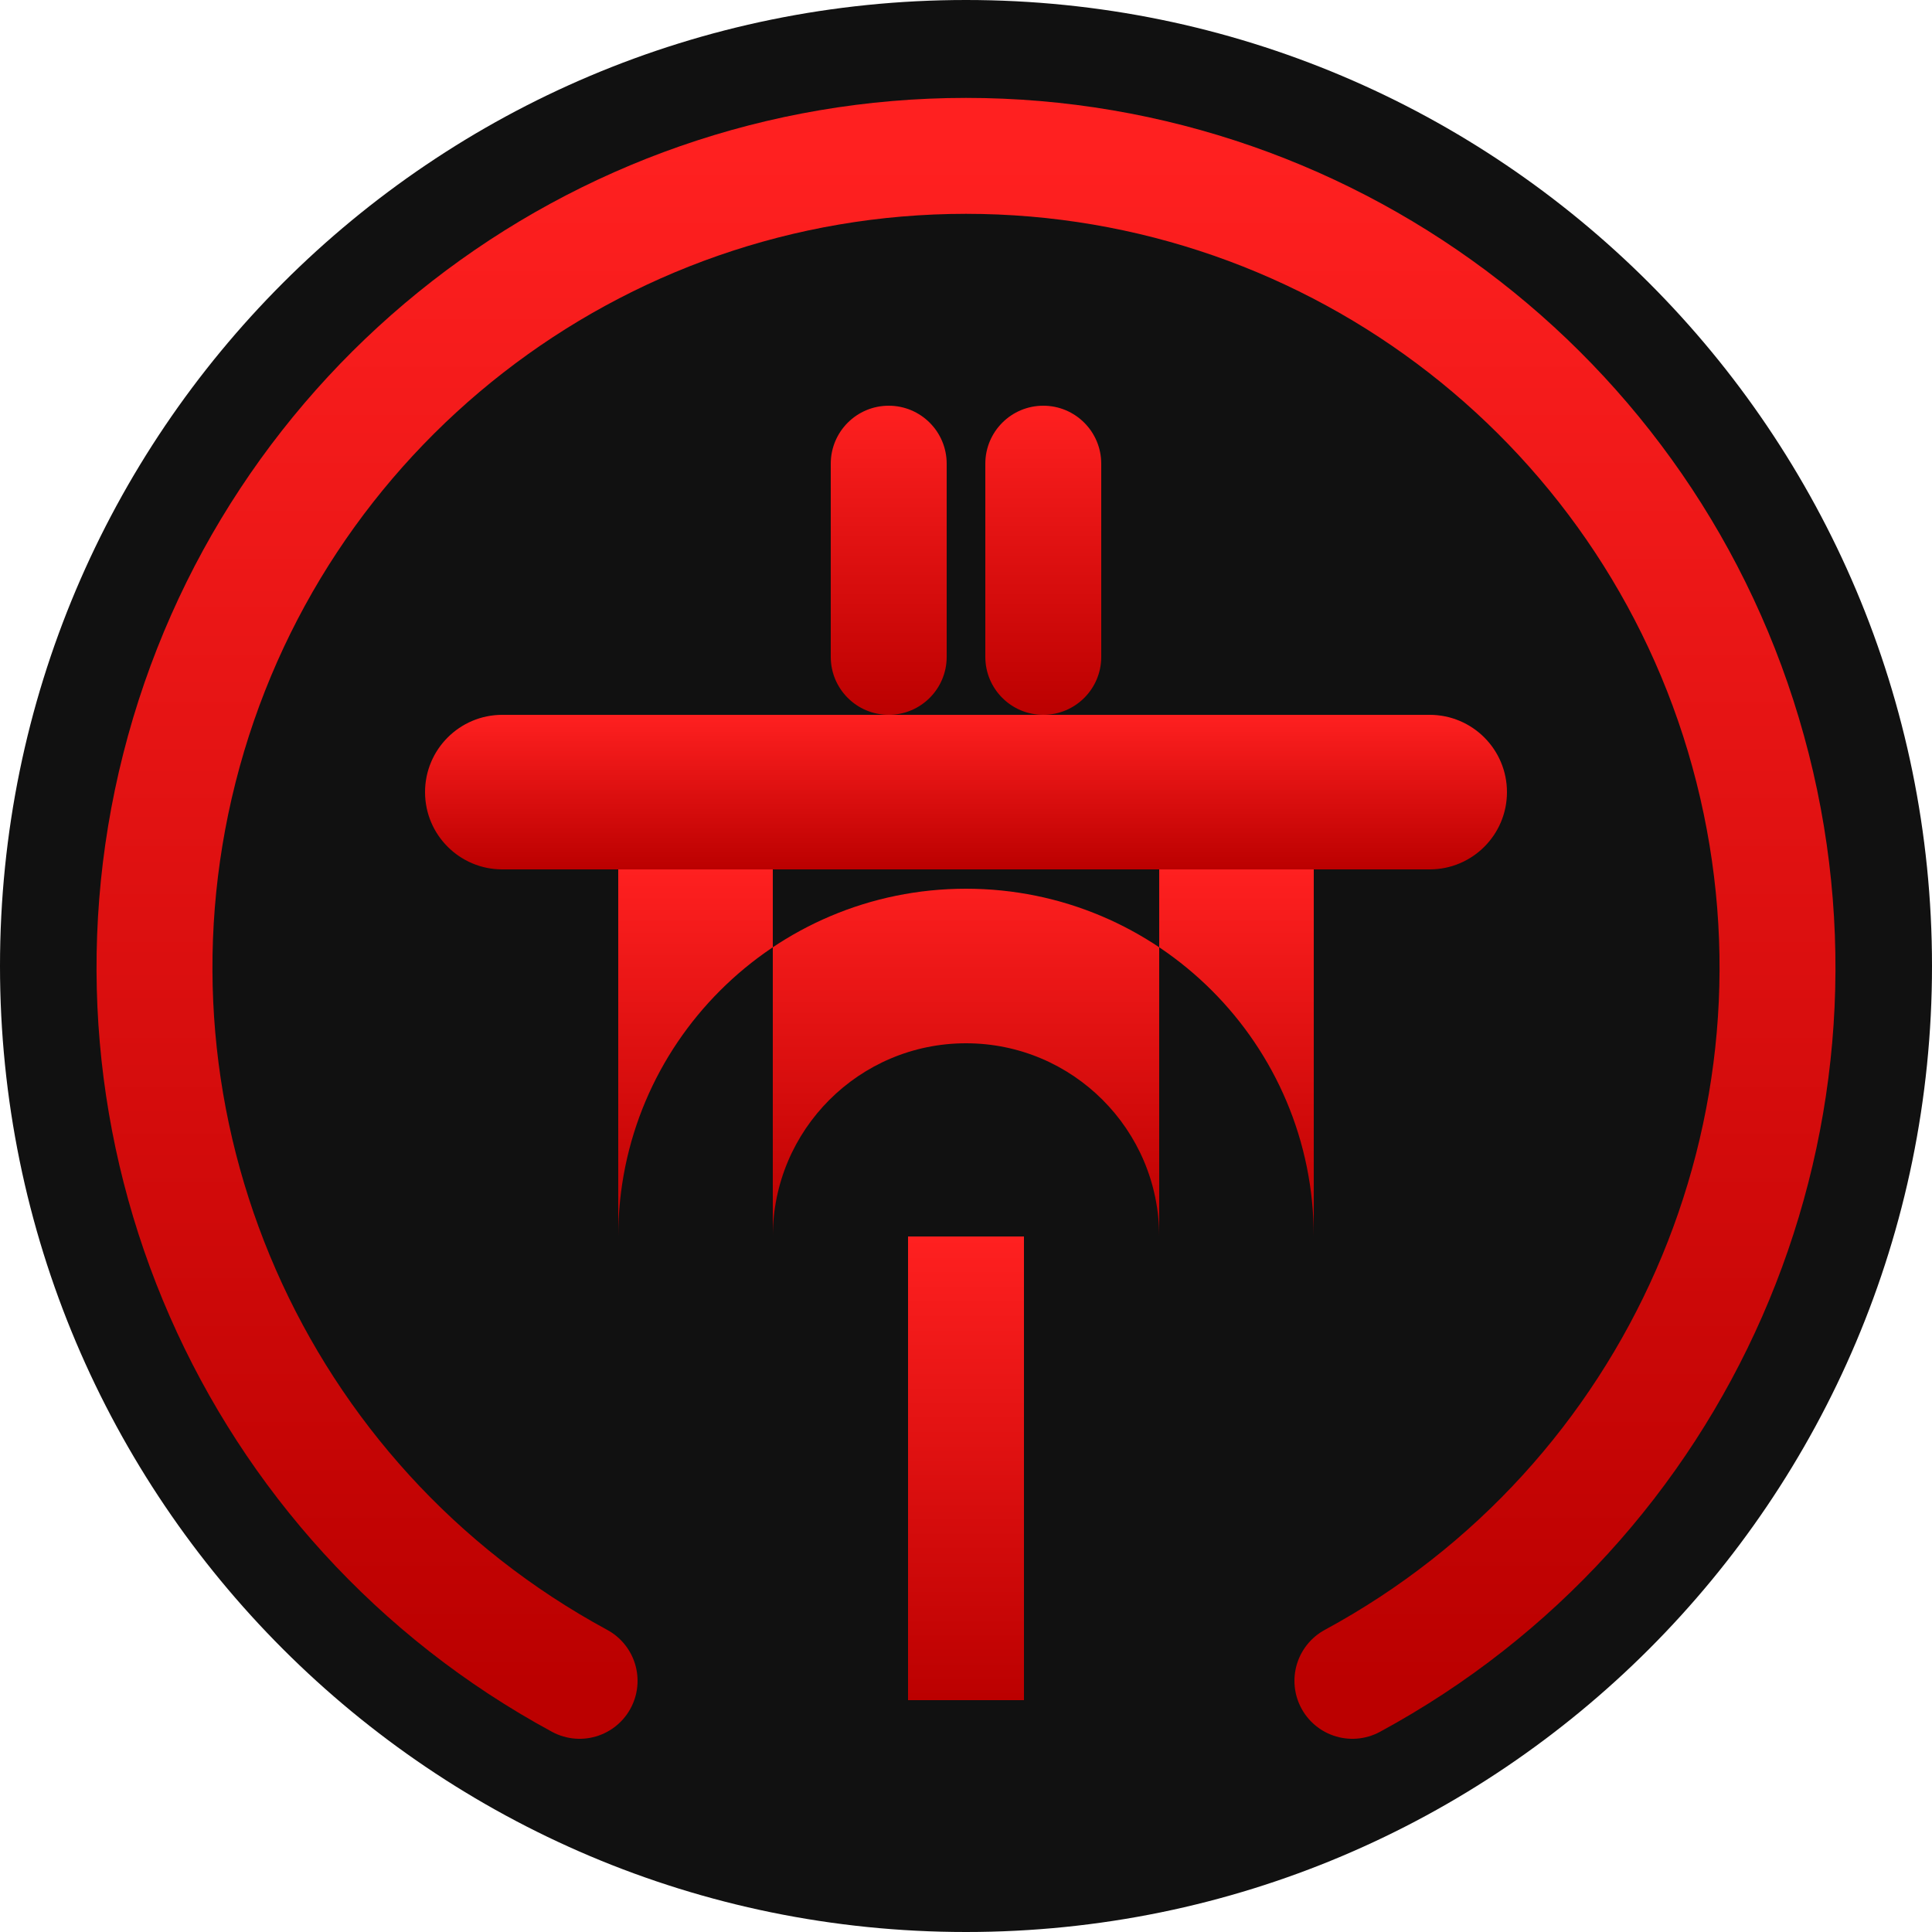
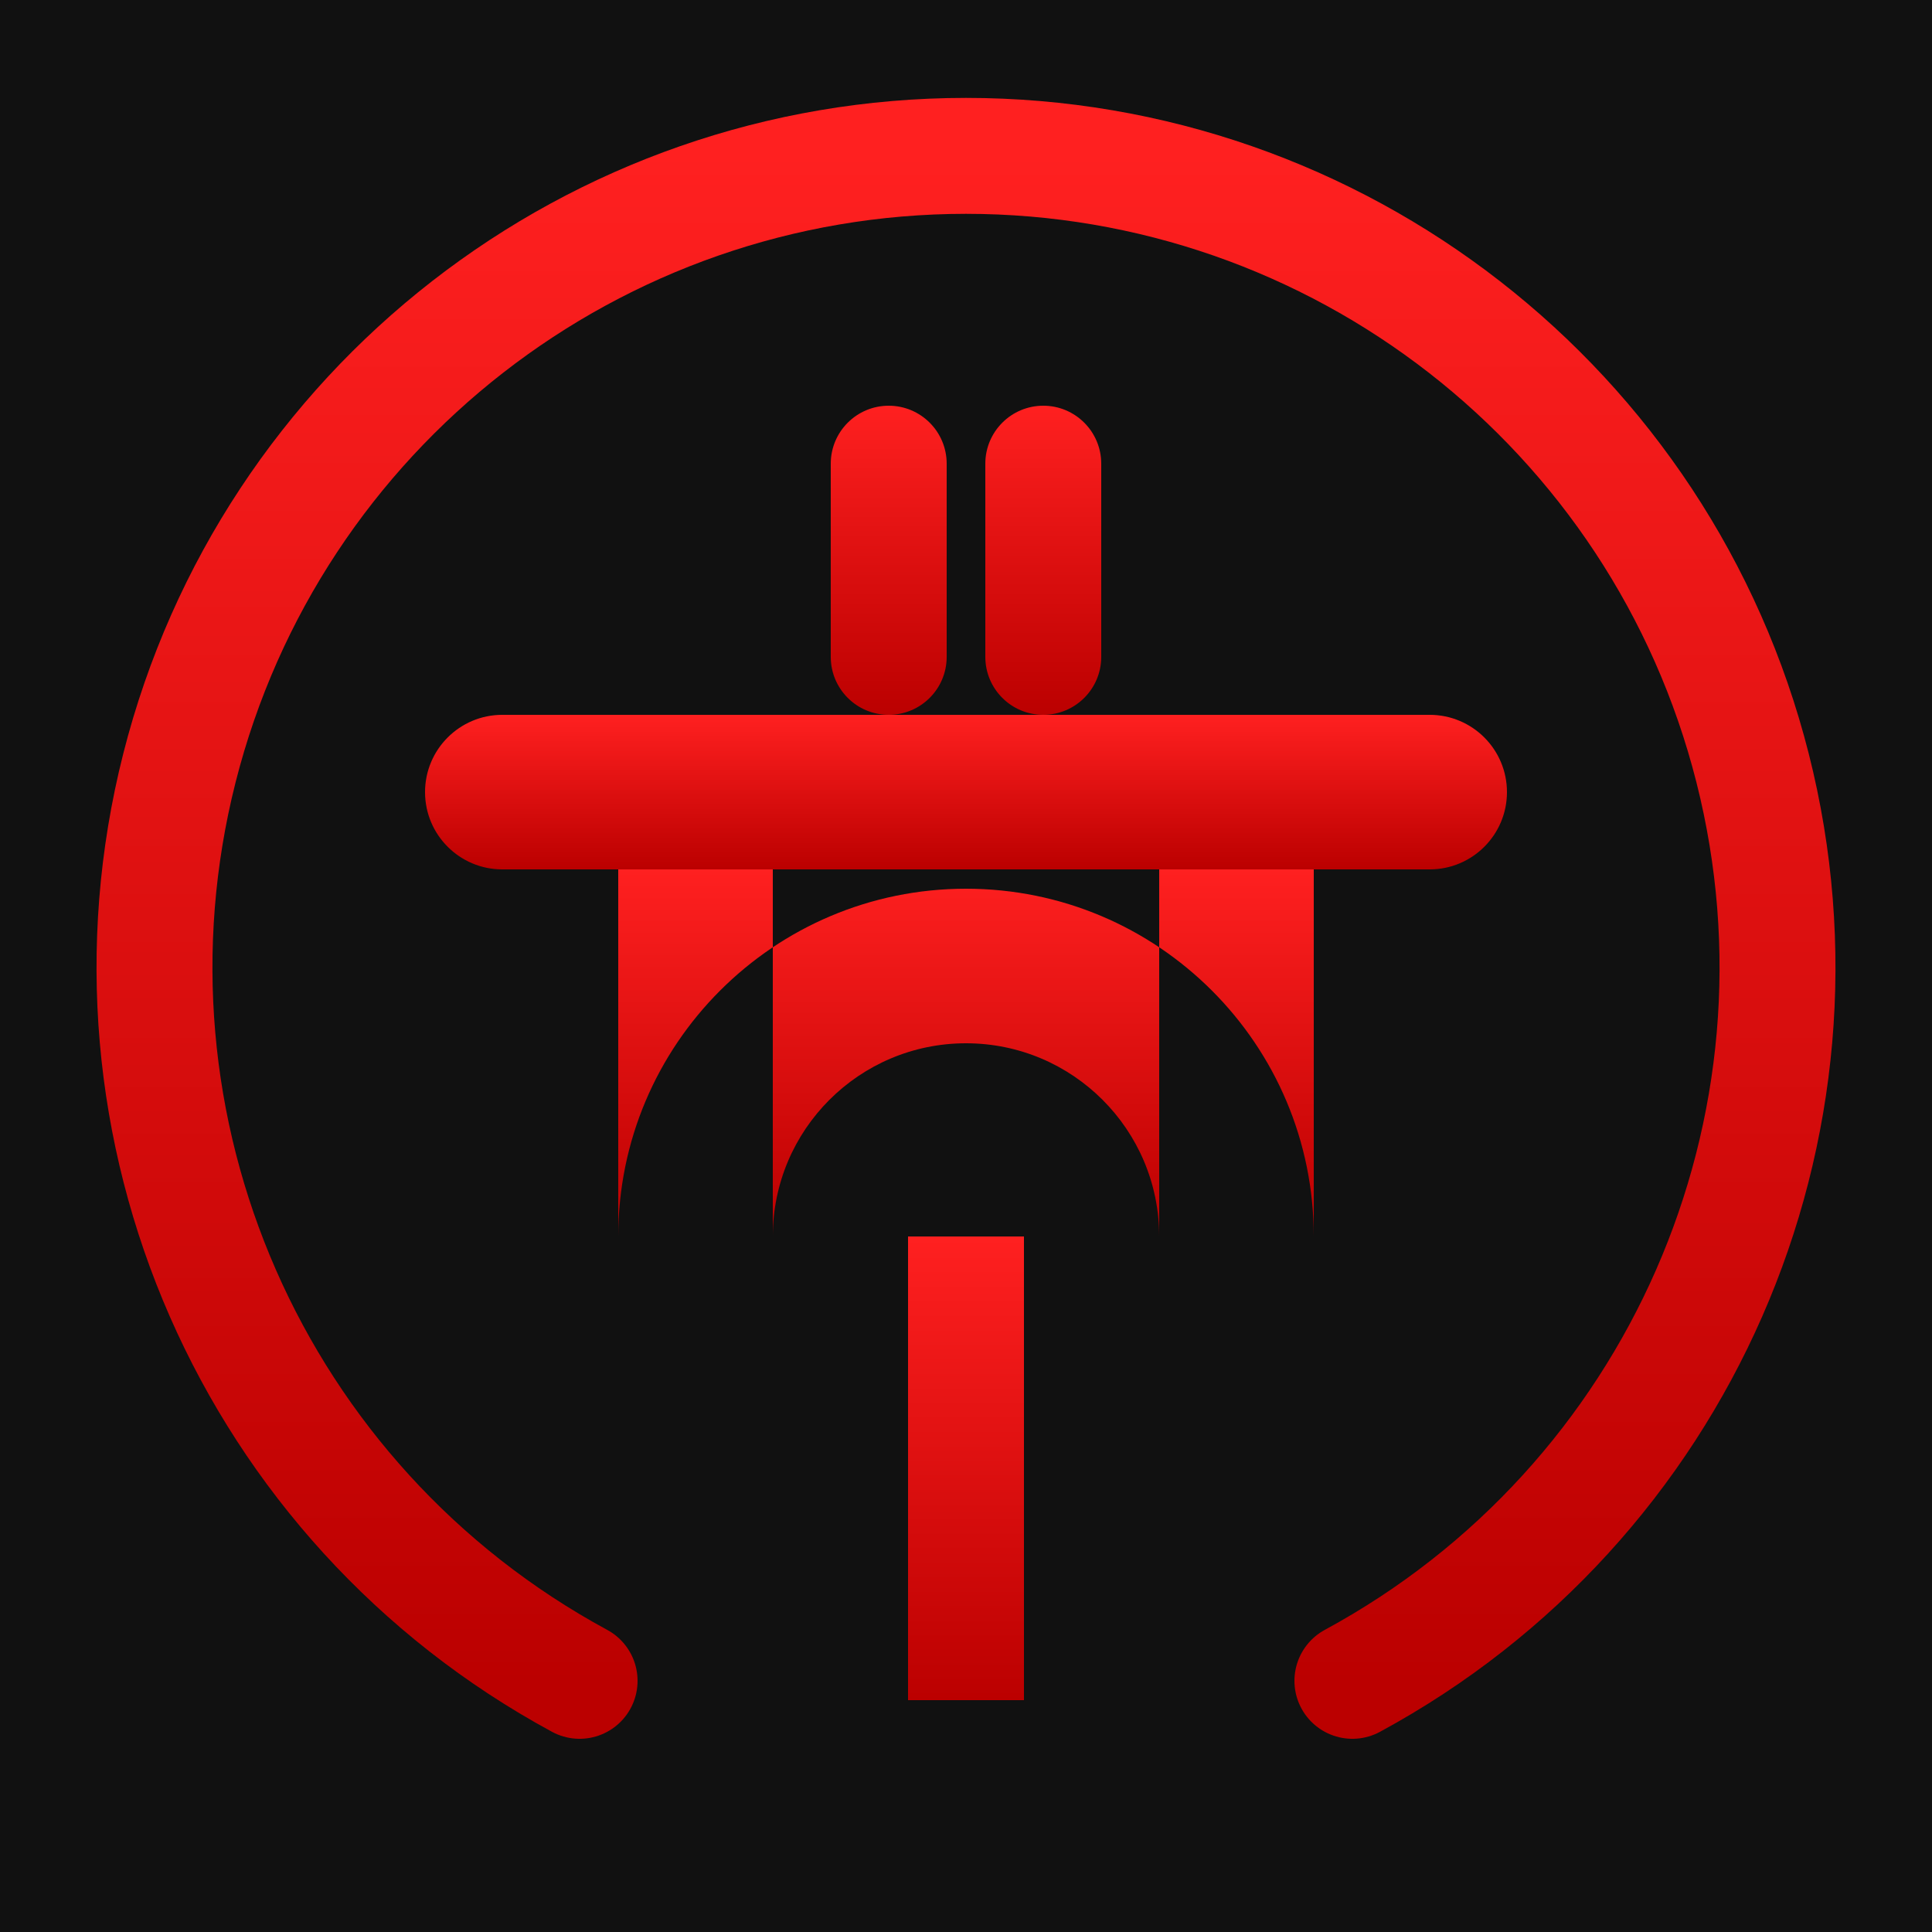
<svg xmlns="http://www.w3.org/2000/svg" viewBox="0 0 100 100">
  <defs>
    <linearGradient id="r" x1="0" y1="0" x2="0" y2="1">
      <stop offset="0%" stop-color="#ff2020" />
      <stop offset="100%" stop-color="#bb0000" />
    </linearGradient>
  </defs>
-   <circle cx="50" cy="50" r="50" fill="#111" />
+   <rect width="100" height="100" fill="#111" />
  <path d="M 70 87 A 42 42 0 1 0 30 87" fill="none" stroke="url(#r)" stroke-width="6" stroke-linecap="round" />
  <rect x="43" y="21" width="6" height="16" rx="3" fill="url(#r)" />
  <rect x="51" y="21" width="6" height="16" rx="3" fill="url(#r)" />
  <rect x="22" y="37" width="56" height="8" rx="4" fill="url(#r)" />
  <path fill-rule="evenodd" fill="url(#r)" d="     M 32 45 L 32 64 A 18 18 0 0 1 68 64 L 68 45 Z     M 40 45 L 40 64 A 10 10 0 0 1 60 64 L 60 45 Z   " />
  <rect x="47" y="64" width="6" height="24" fill="url(#r)" />
</svg>
